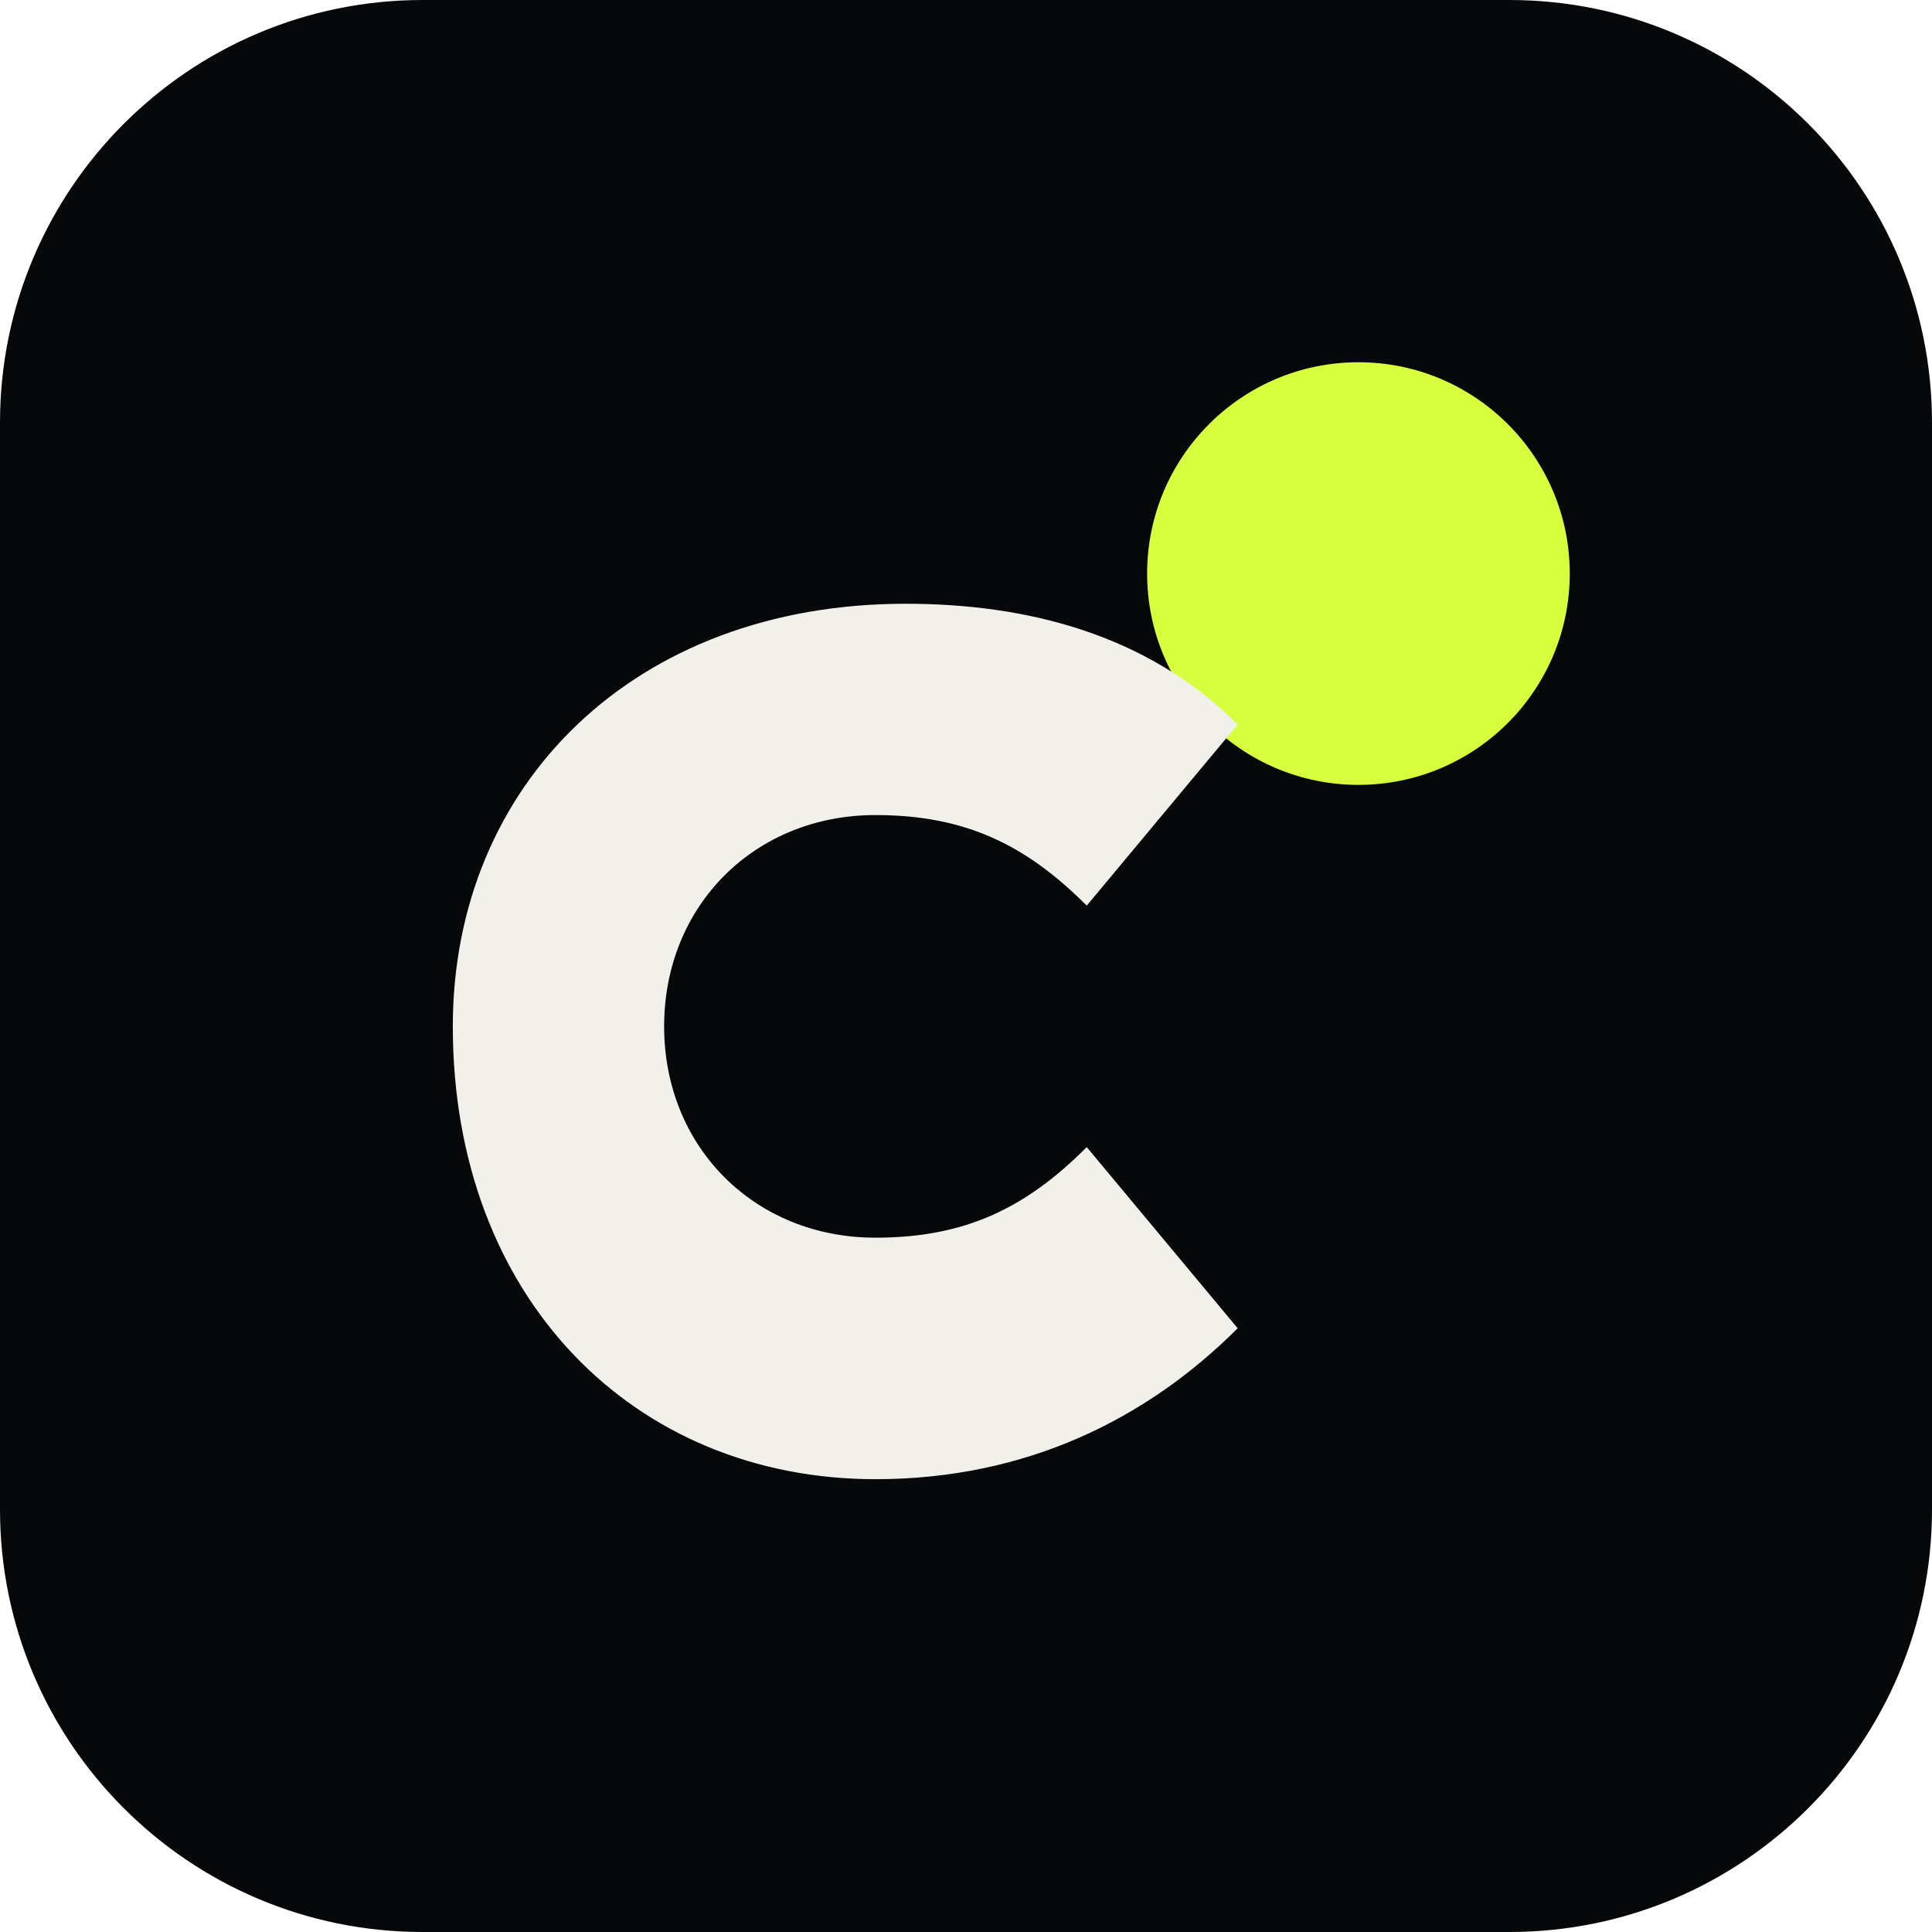
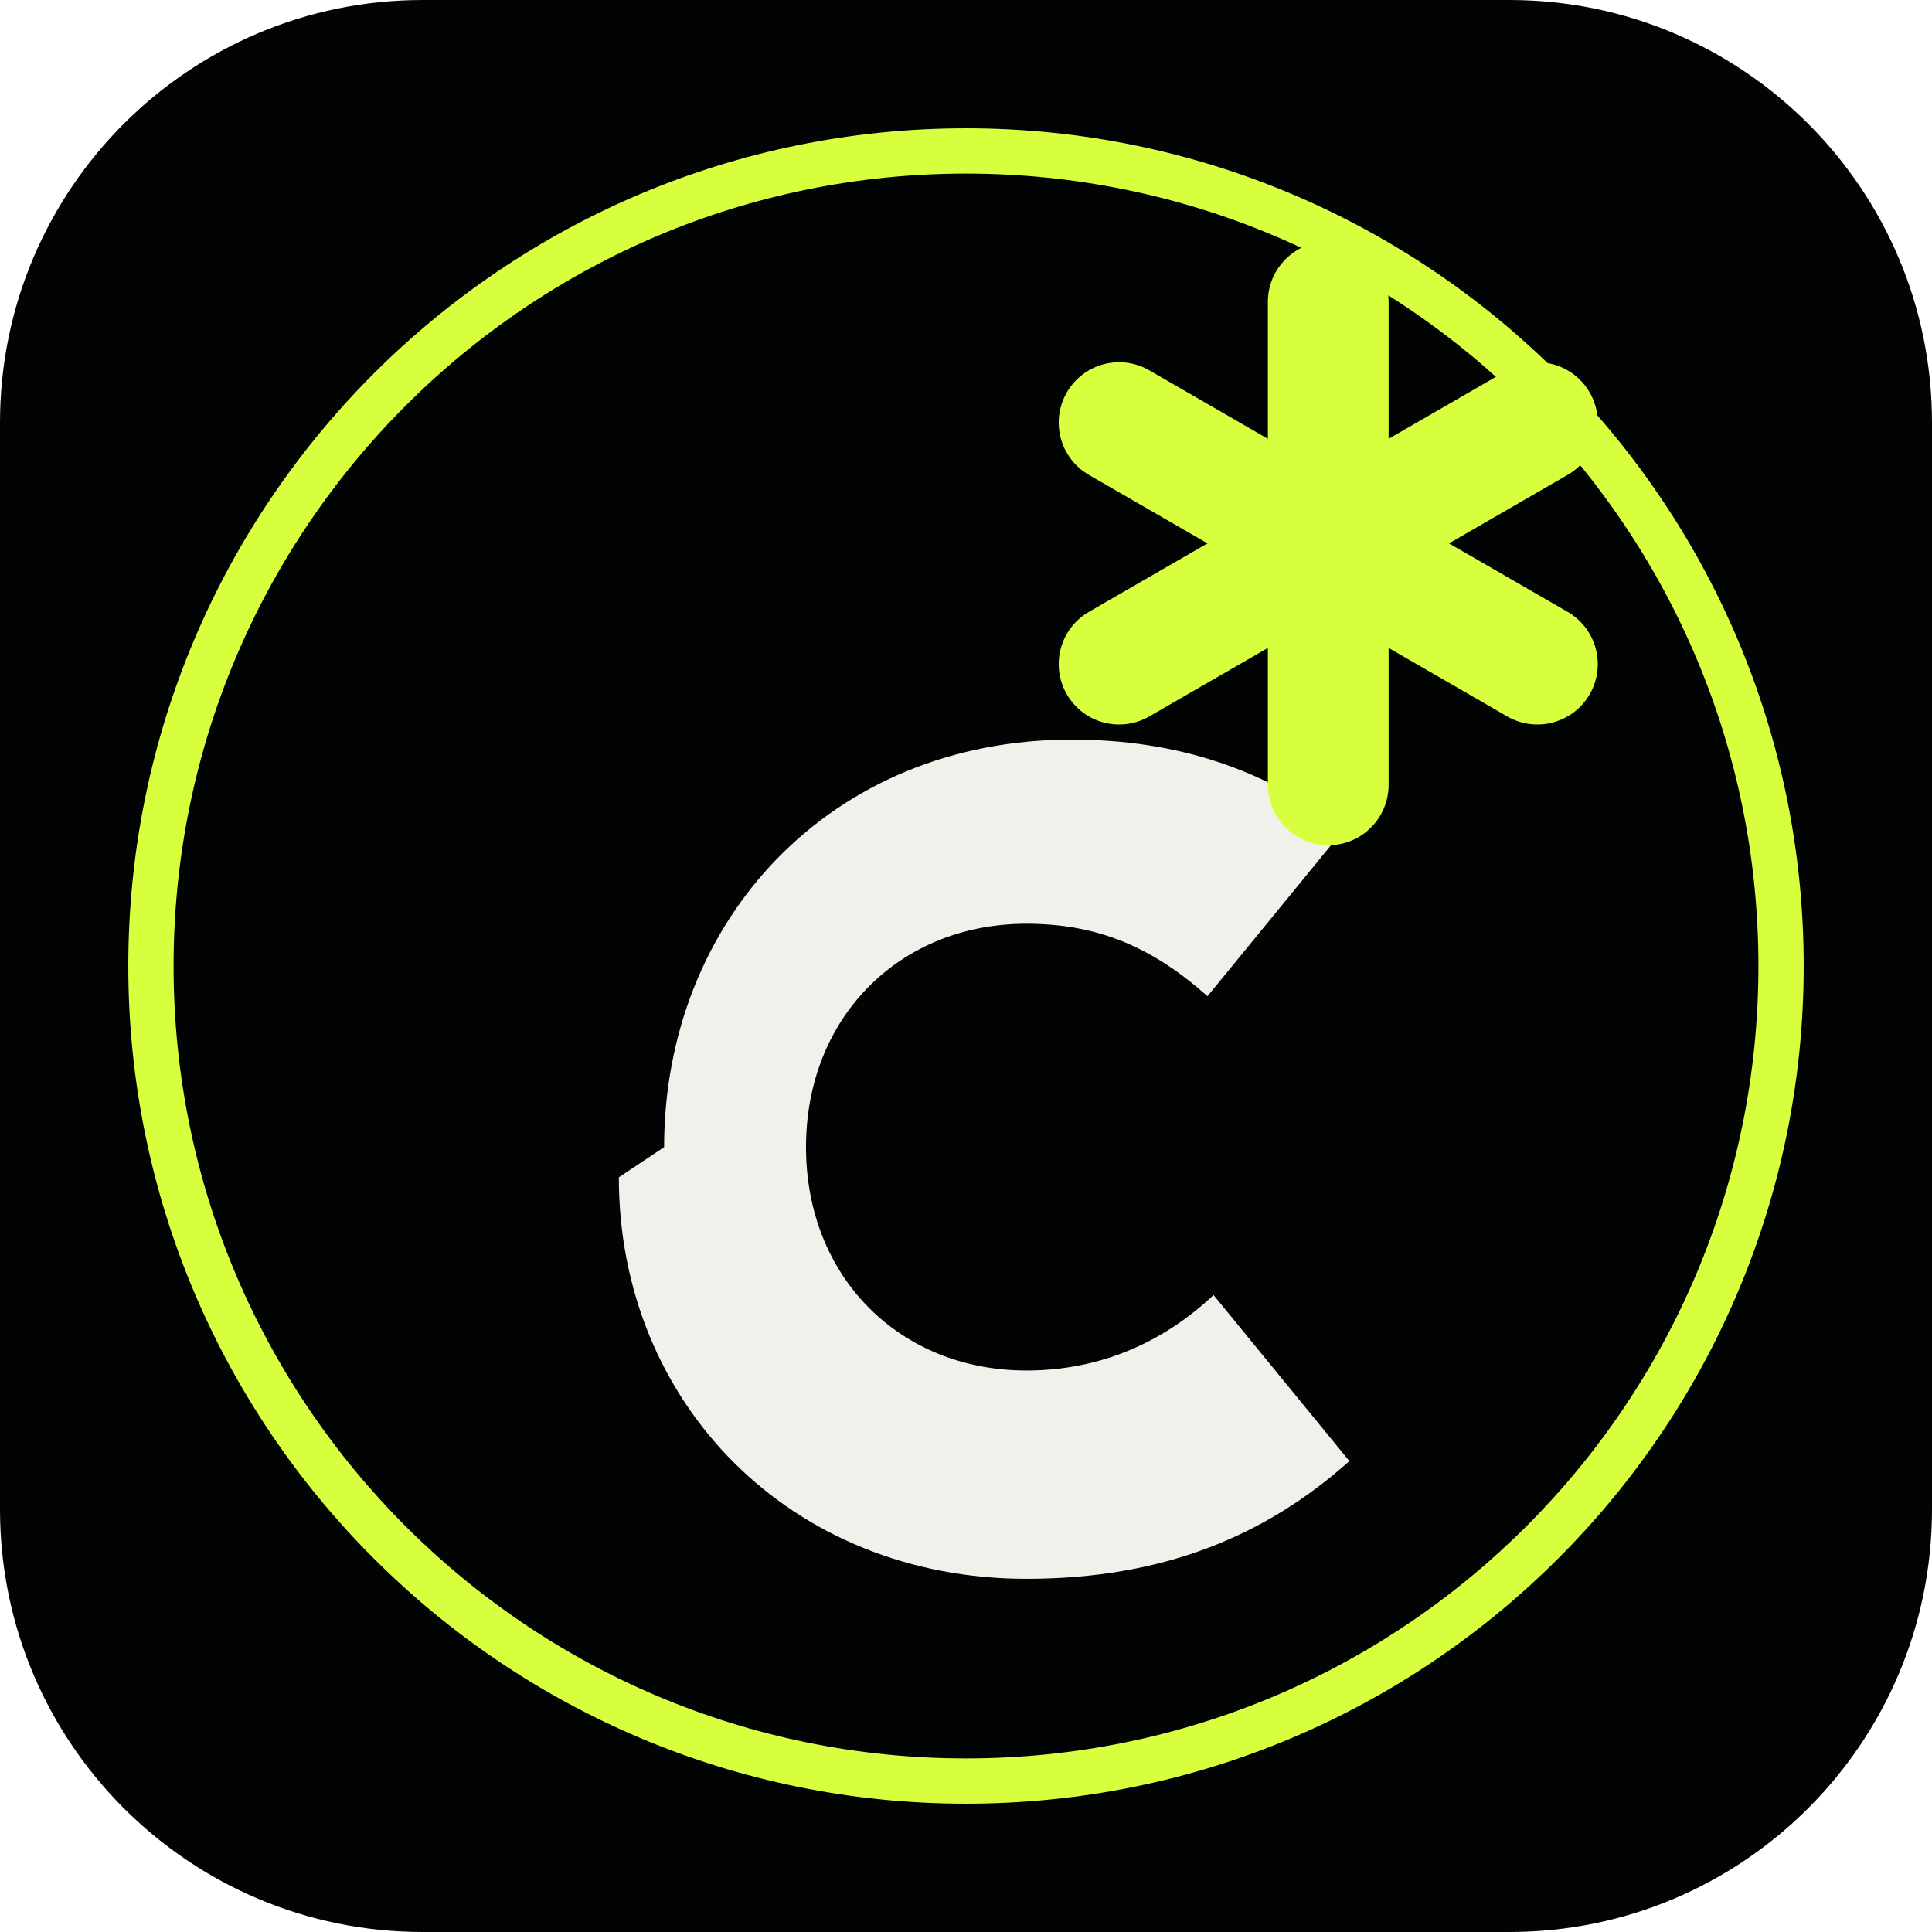
<svg xmlns="http://www.w3.org/2000/svg" viewBox="0 0 64 64" role="img" aria-label="getsite">
-   <rect width="64" height="64" rx="14" fill="#070809" />
-   <circle cx="45" cy="19" r="7" fill="#d8ff3d" />
-   <path fill="#f2f0ea" d="M15 34c0-8 6-14 15-14 4 0 8 1 11 4l-5 6c-2-2-4-3-7-3-4 0-7 3-7 7s3 7 7 7c3 0 5-1 7-3l5 6c-3 3-7 5-12 5-8 0-14-6-14-15z" />
+   <rect width="64" height="64" rx="14" fill="#020303" />
+   <circle cx="32" cy="32" r="27" fill="none" stroke="#d8ff3d" stroke-width="1.5" />
+   <path fill="#f2f0ea" d="M22 38c0-7.5 5.5-13.5 13.5-13.5 3.5 0 6.5 1 9 3l-4.5 5.5c-1.8-1.6-3.6-2.4-6-2.4-4.2 0-7.3 3.1-7.3 7.4s3.1 7.4 7.3 7.4c2.4 0 4.5-0.9 6.2-2.5l4.5 5.5c-2.8 2.5-6.2 3.9-10.7 3.9-7.8 0-13.5-5.8-13.5-13.3z" />
+   <g fill="#d8ff3d" transform="translate(44 18)">
+     <rect x="-2" y="-10" width="4" height="20" rx="2" />
+     <rect x="-2" y="-10" width="4" height="20" rx="2" transform="rotate(60)" />
+     <rect x="-2" y="-10" width="4" height="20" rx="2" transform="rotate(120)" />
+   </g>
</svg>
